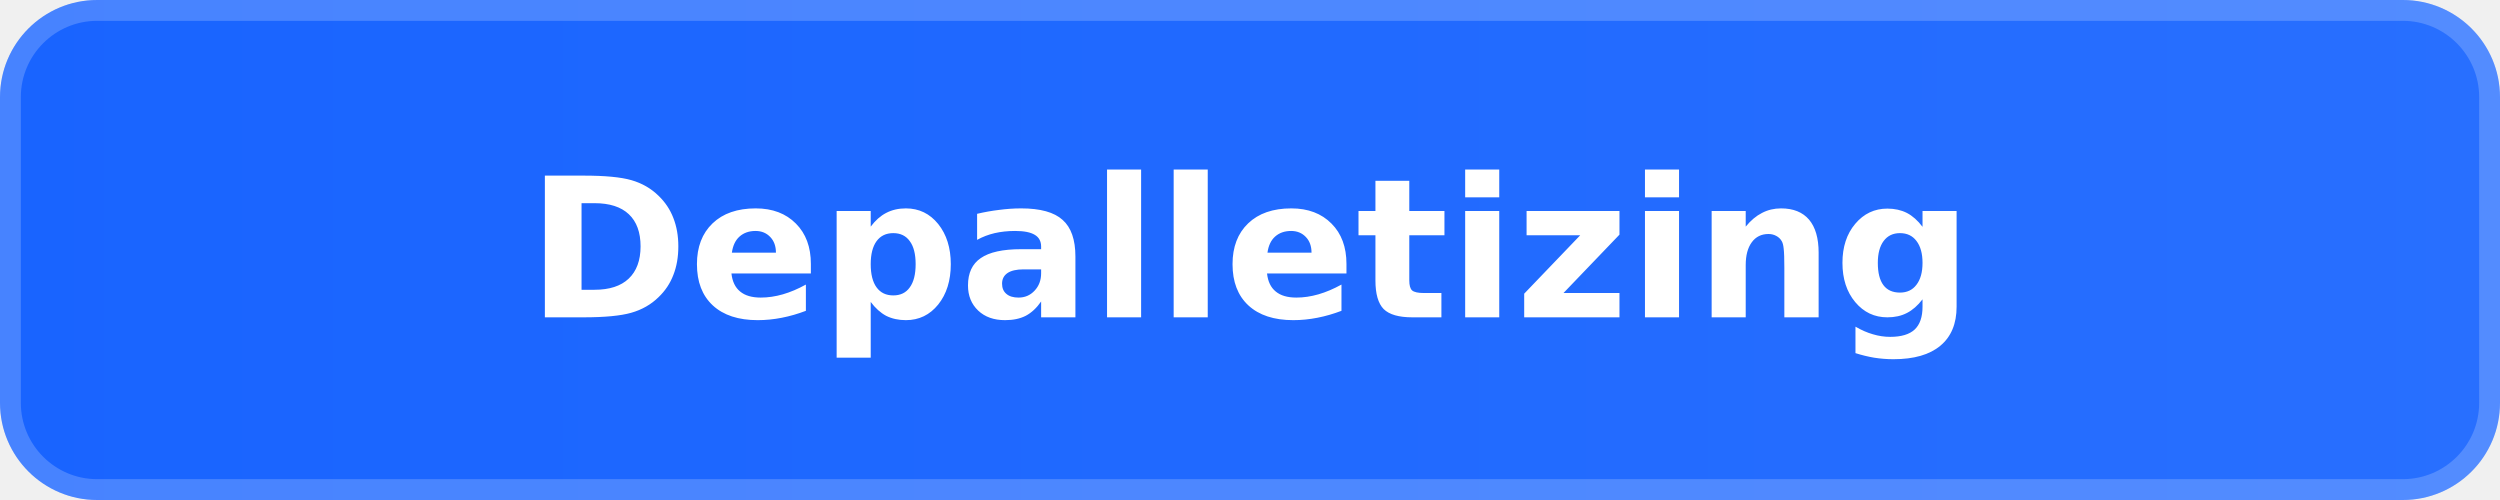
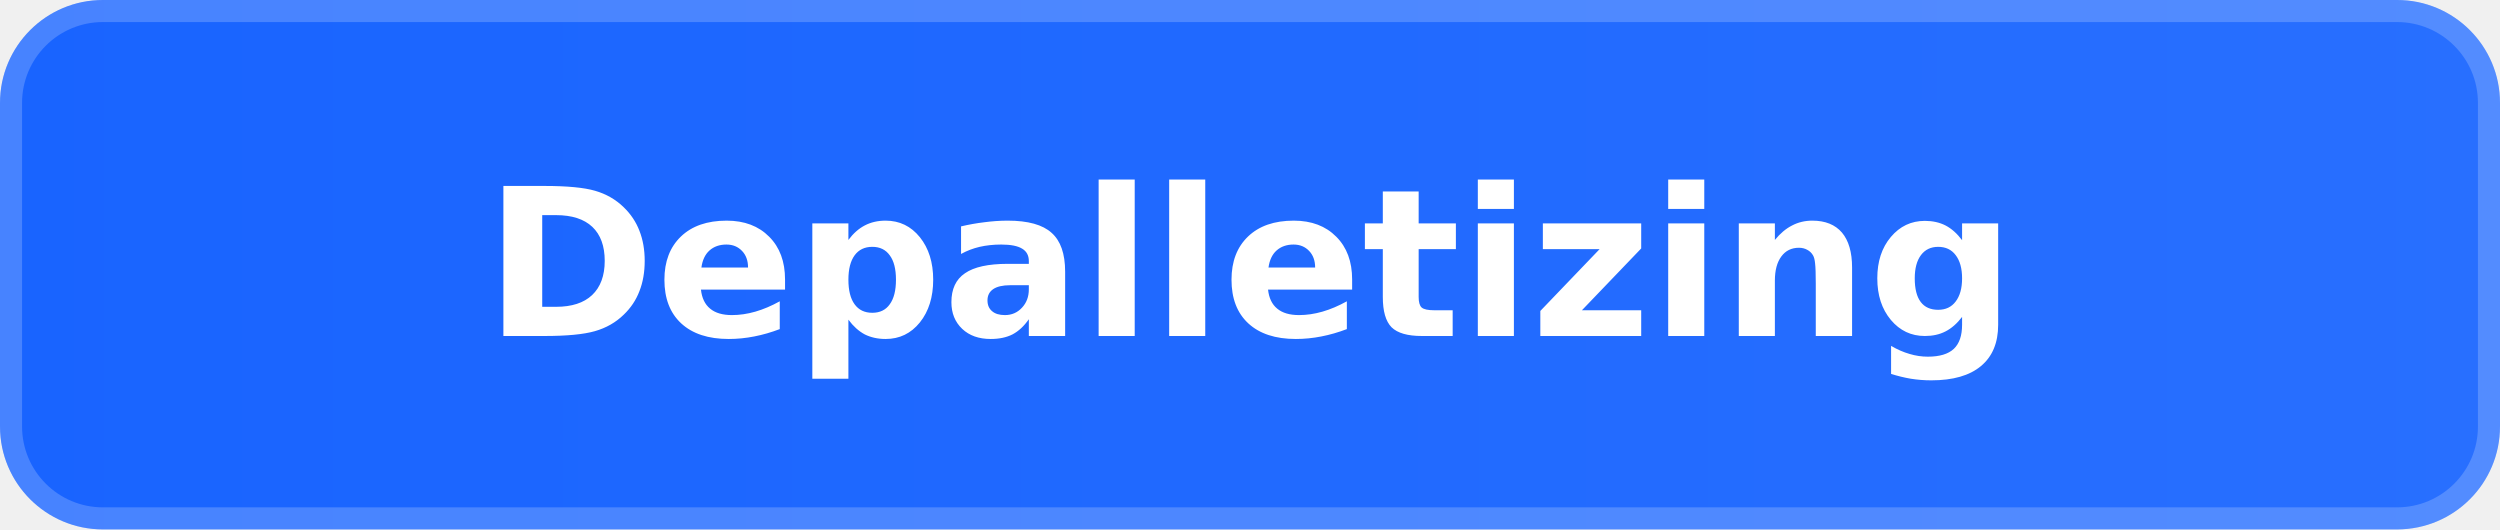
- <svg xmlns="http://www.w3.org/2000/svg" width="180" height="36" viewBox="0 0 180 36" role="img" aria-label="Depalletizing">
+ <svg xmlns="http://www.w3.org/2000/svg" width="170" height="36" viewBox="0 0 170 36" role="img" aria-label="Depalletizing">
  <defs>
    <linearGradient id="brand" x1="0" y1="0" x2="1" y2="0">
      <stop offset="0" stop-color="#1964FF" />
      <stop offset="1" stop-color="#286FFF" />
    </linearGradient>
  </defs>
-   <rect width="180" height="36" rx="7" fill="url(#brand)" />
-   <rect x="0.75" y="0.75" width="178.5" height="34.5" rx="6.25" fill="none" stroke="#FFFFFF" stroke-opacity="0.20" stroke-width="1.5" />
-   <text x="90" y="18" fill="#FFFFFF" text-anchor="middle" dominant-baseline="central" font-family="Verdana, Geneva, DejaVu Sans, sans-serif" font-size="14" font-weight="700">Depalletizing</text>
+   <rect width="170" height="36" rx="7" fill="url(#brand)" />
+   <rect x="0.75" y="0.75" width="168.5" height="34.5" rx="6.25" fill="none" stroke="#FFFFFF" stroke-opacity="0.20" stroke-width="1.5" />
+   <text x="85" y="18" fill="#FFFFFF" text-anchor="middle" dominant-baseline="central" font-family="Verdana, Geneva, DejaVu Sans, sans-serif" font-size="14" font-weight="700">Depalletizing</text>
</svg>
